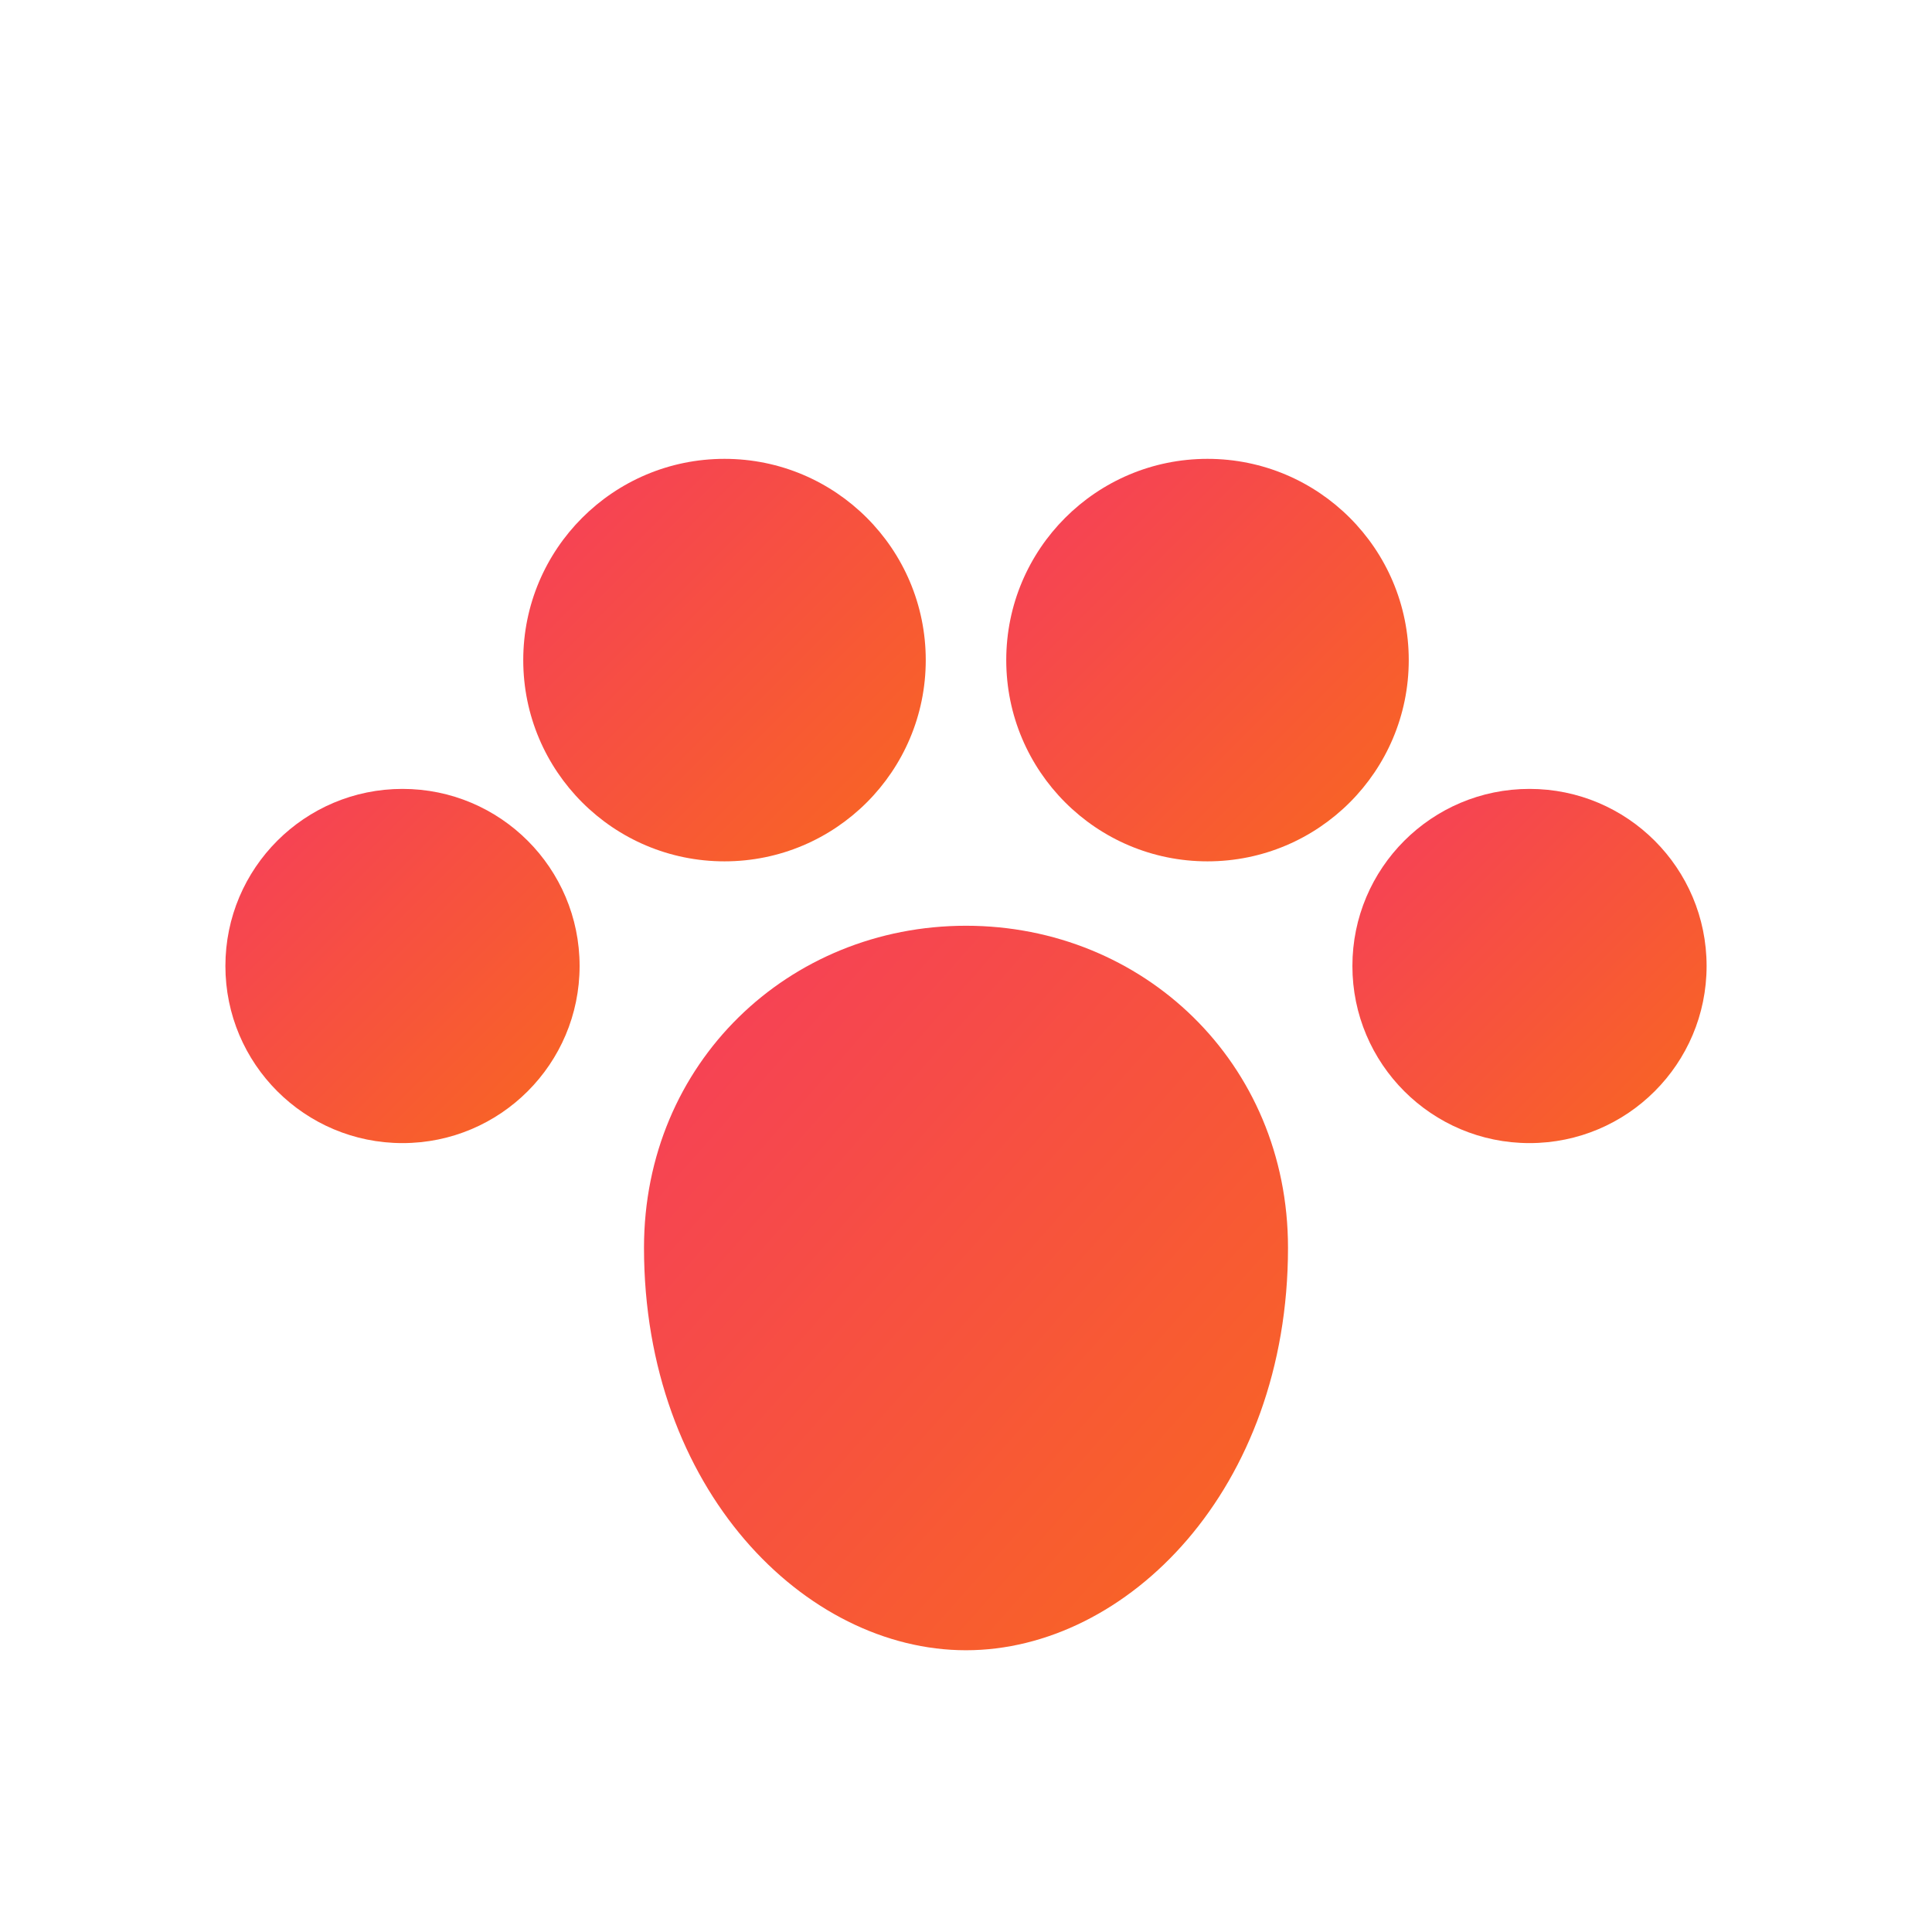
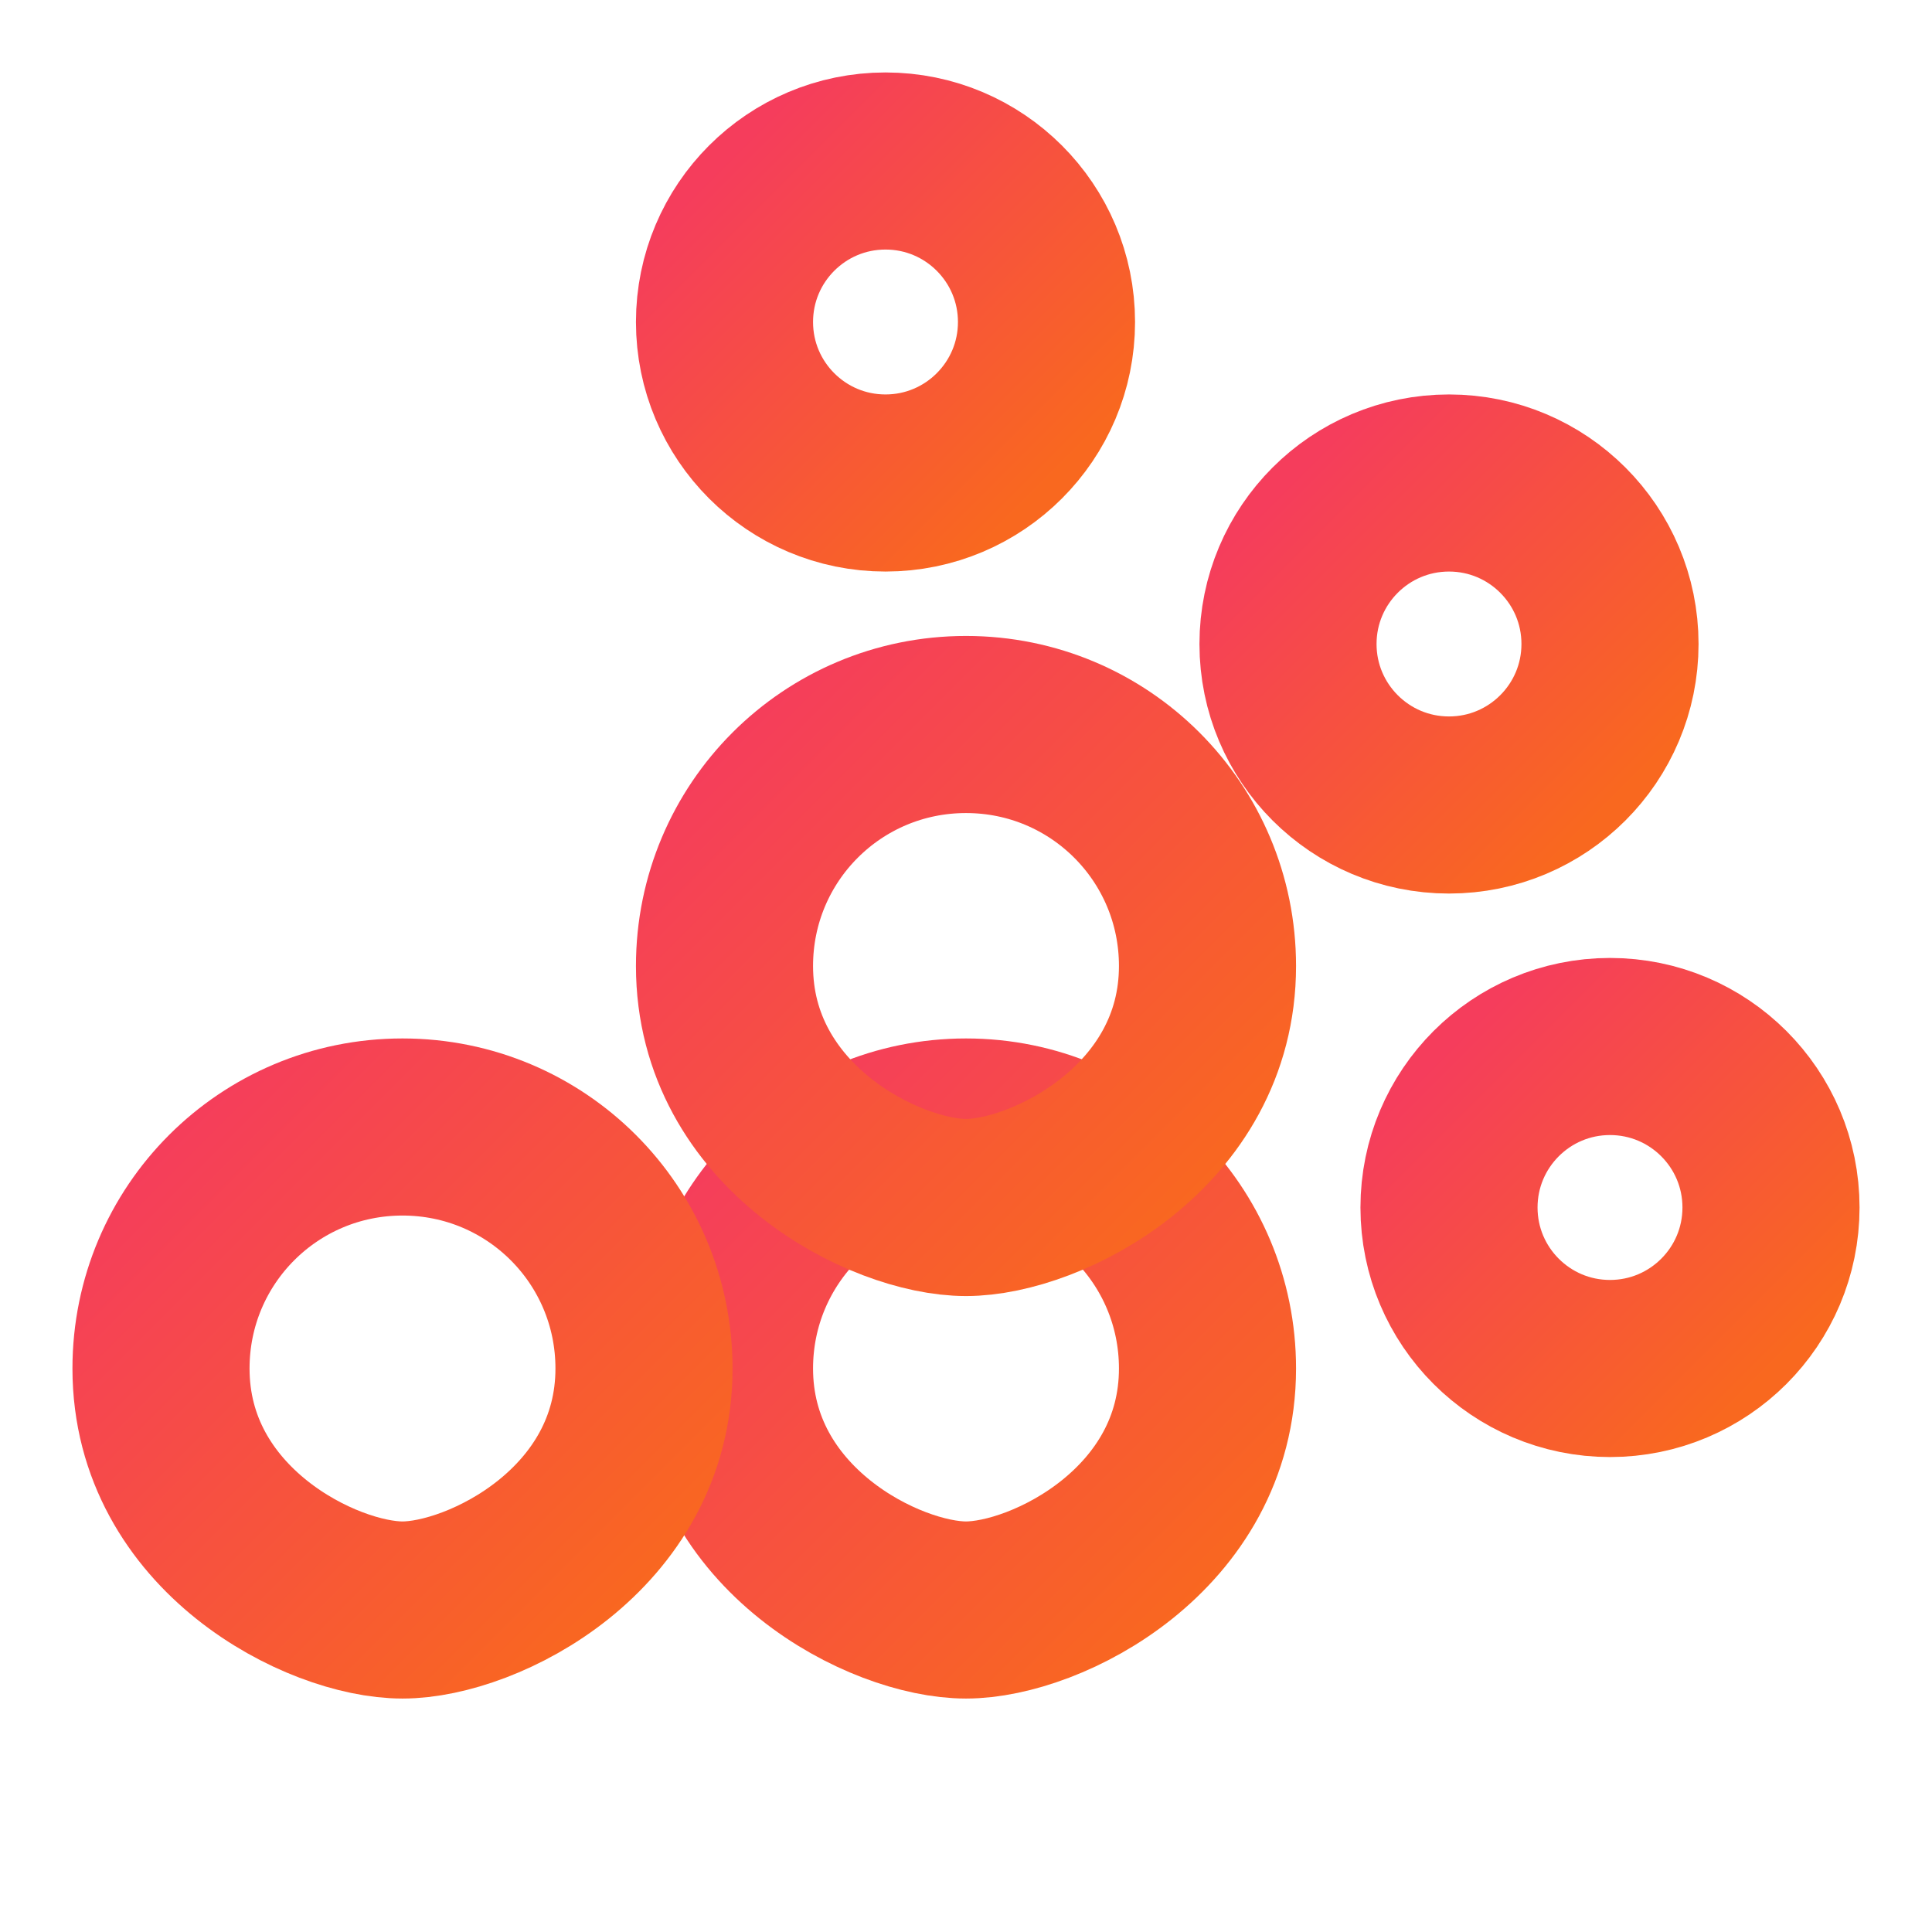
- <svg xmlns="http://www.w3.org/2000/svg" viewBox="0 0 24 24" width="48" height="48">
+ <svg xmlns="http://www.w3.org/2000/svg" viewBox="0 0 24 24" fill="none" stroke="url(#brandGrad)" stroke-width="2.2" stroke-linecap="round" stroke-linejoin="round" width="48" height="48">
  <defs>
    <linearGradient id="brandGrad" x1="0%" y1="0%" x2="100%" y2="100%">
      <stop offset="0%" stop-color="hsl(350, 90%, 60%)" />
      <stop offset="100%" stop-color="hsl(20, 95%, 55%)" />
    </linearGradient>
  </defs>
-   <path d="M12,11.5 C9.8,11.5 8,13.2 8,15.5 C8,18.5 10,20.5 12,20.5 C14,20.5 16,18.5 16,15.5 C16,13.2 14.2,11.5 12,11.5 Z" fill="url(#brandGrad)" />
-   <circle cx="5" cy="12" r="2.2" fill="url(#brandGrad)" />
-   <circle cx="9" cy="8.2" r="2.5" fill="url(#brandGrad)" />
-   <circle cx="15" cy="8.2" r="2.5" fill="url(#brandGrad)" />
-   <circle cx="19" cy="12" r="2.2" fill="url(#brandGrad)" />
+   <circle cx="11" cy="4" r="2" />
+   <circle cx="18" cy="8" r="2" />
+   <circle cx="20" cy="15" r="2" />
+   <path d="M12 14c-1.66 0-3 1.34-3 3 0 2 2 3 3 3s3-1 3-3c0-1.66-1.34-3-3-3z" />
+   <path d="M5 14c-1.66 0-3 1.34-3 3 0 2 2 3 3 3s3-1 3-3c0-1.66-1.34-3-3-3z" />
+   <path d="M12 9c-1.66 0-3 1.34-3 3 0 2 2 3 3 3s3-1 3-3c0-1.66-1.34-3-3-3z" />
</svg>
